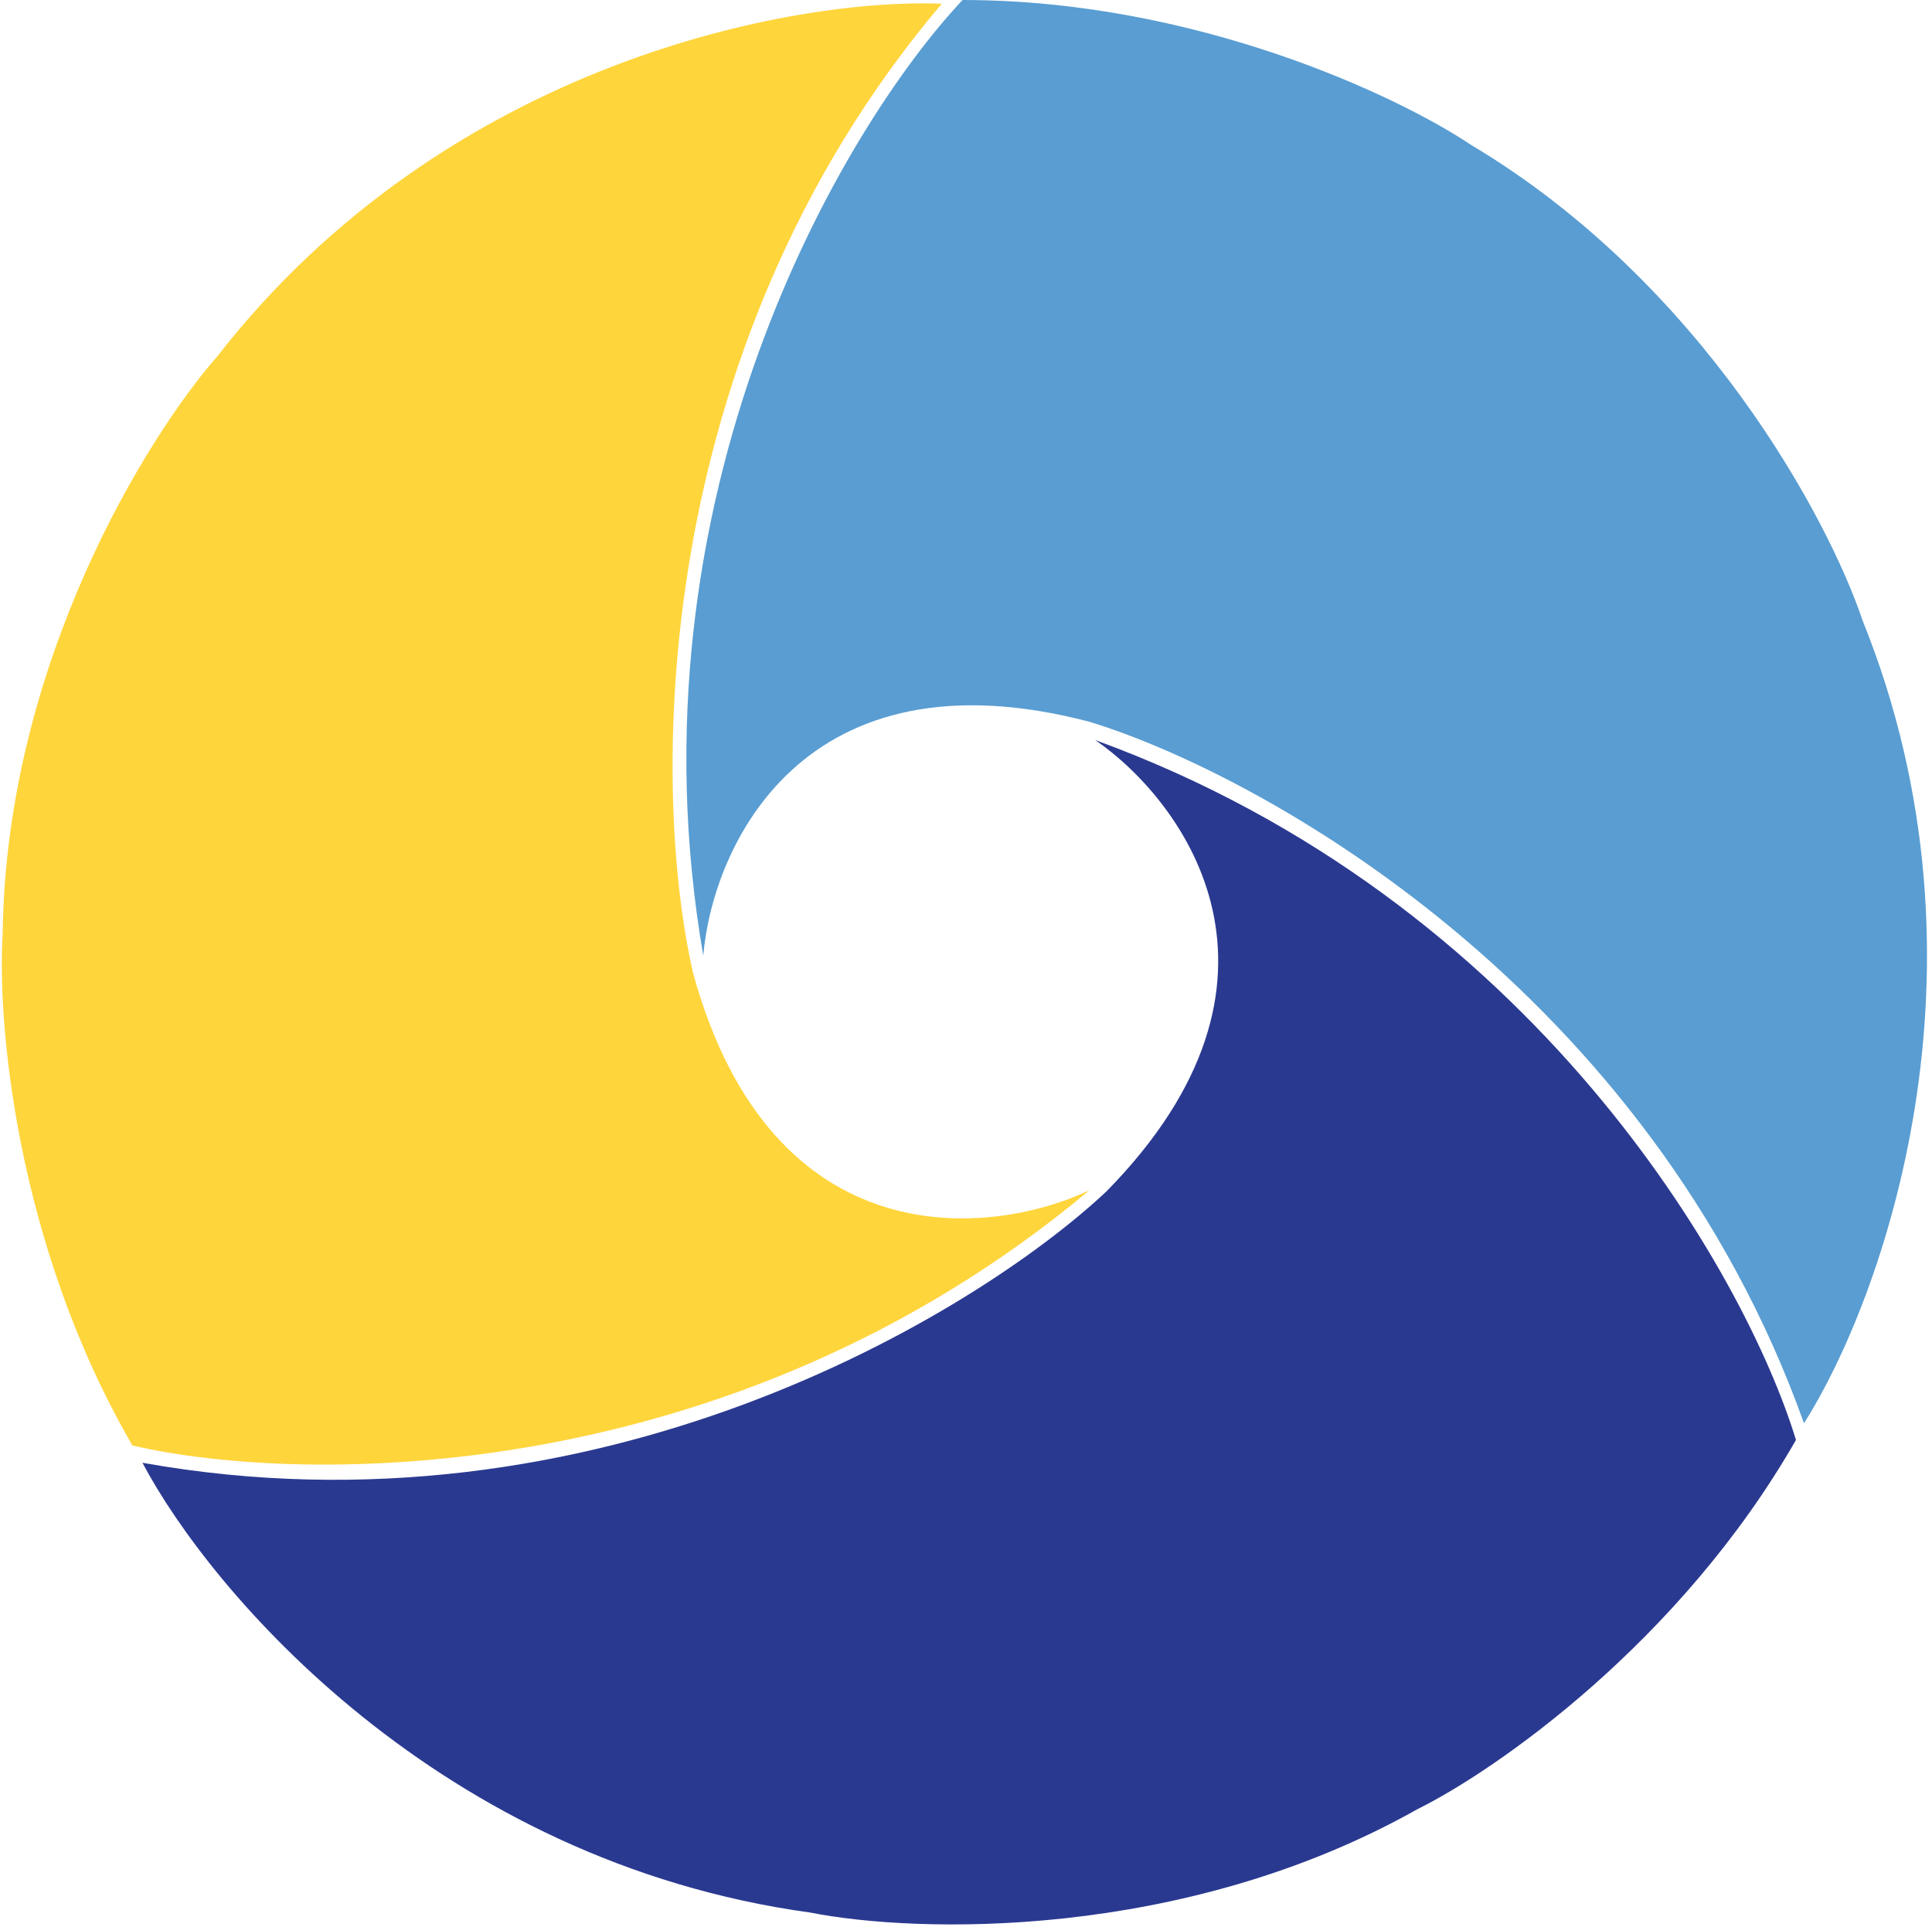
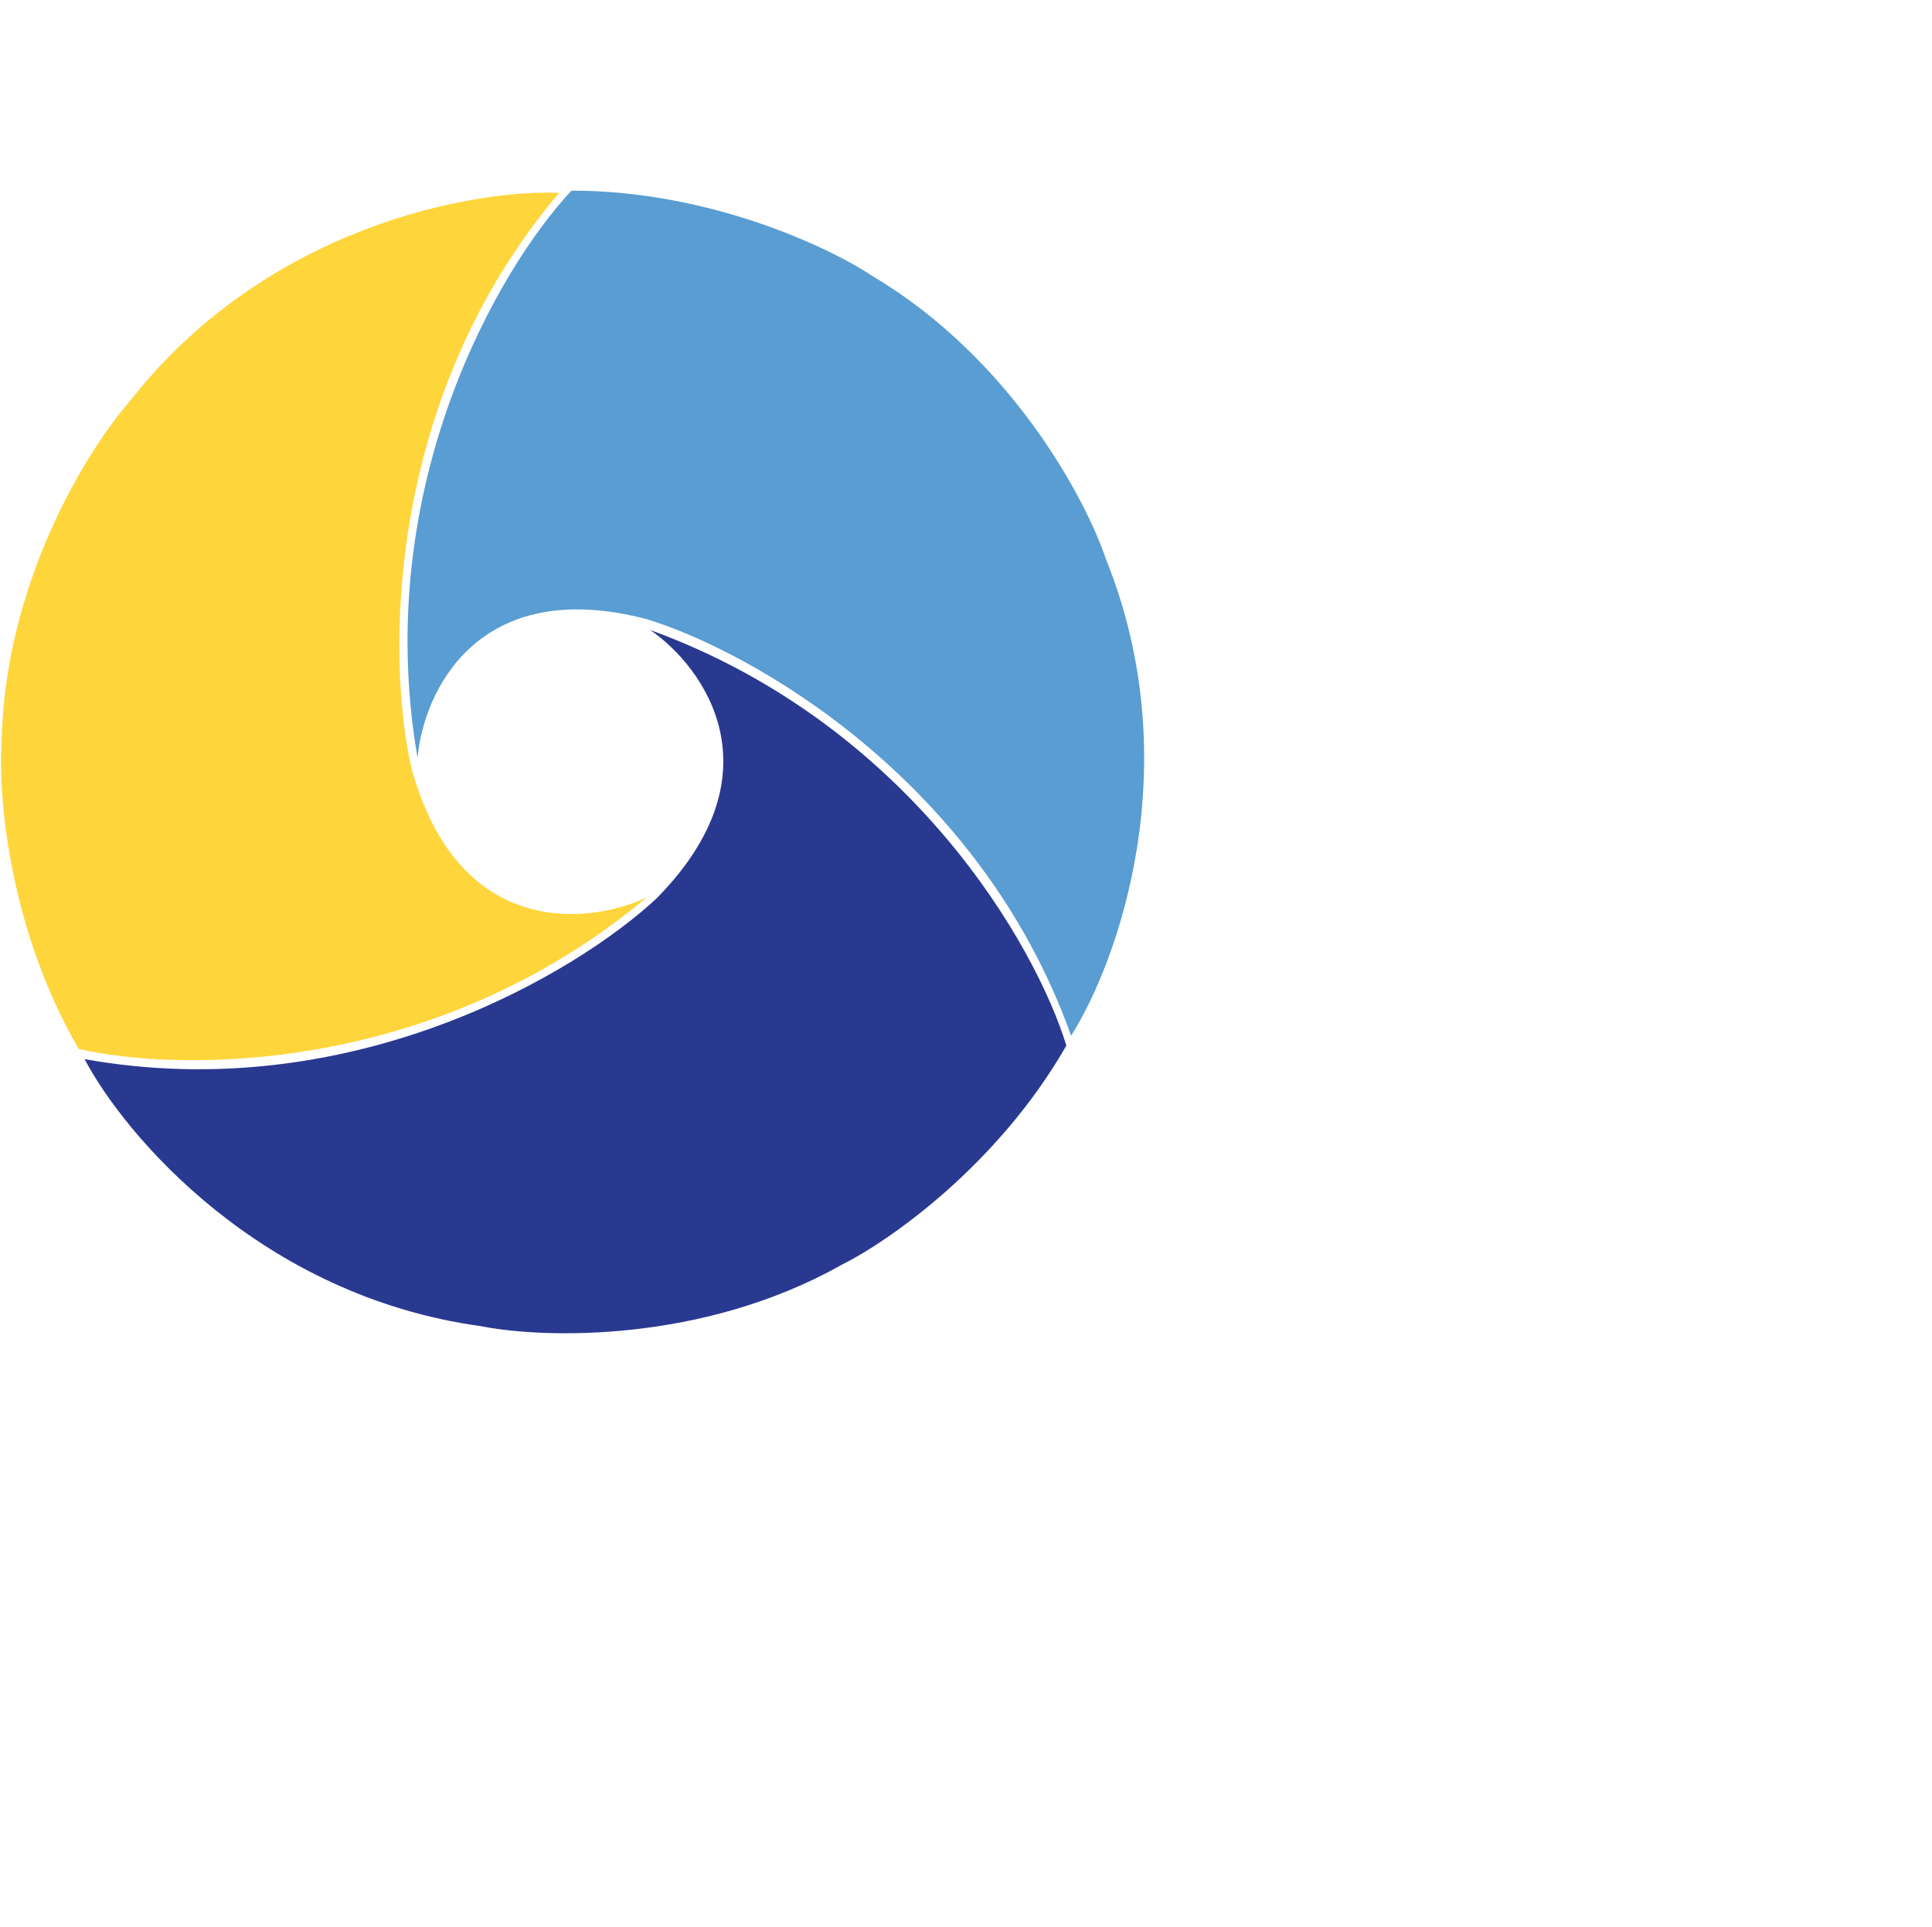
- <svg xmlns="http://www.w3.org/2000/svg" width="380" height="379" viewBox="0 0 380 379" fill="none">
+ <svg xmlns="http://www.w3.org/2000/svg" width="380" height="379" viewBox="0 0 640 512" fill="#1c5e89">
  <path d="M138.323 188C122.723 97.6 165.823 25 189.323 6.10352e-05C235.323 6.10352e-05 275.156 19 289.323 28.5C334.923 55.7 359.656 102.167 366.323 122C393.923 190.4 370.156 255.833 354.823 280C324.423 194.8 248.49 152.5 214.323 142C157.923 127.2 140.156 166.5 138.323 188Z" fill="#599DD2" />
  <path d="M215.441 145.6C301.642 176.983 343.227 250.461 353.245 283.277C330.387 323.196 294.105 348.322 278.821 355.895C232.558 381.951 179.944 380.325 159.42 376.255C86.347 366.217 41.374 313.078 28.021 287.763C117.064 303.718 191.504 258.843 217.594 234.411C258.464 192.821 233.187 157.874 215.441 145.6Z" fill="#2A3990" />
  <path d="M214.261 234.168C143.885 293.014 59.46 292.15 26.044 284.363C2.968 244.57 -0.579 200.58 0.532 183.559C1.186 130.467 28.975 85.76 42.787 70.044C88.112 11.854 156.639 -0.412 185.237 0.729C126.784 69.769 128.285 156.676 136.342 191.5C151.832 247.714 194.742 243.368 214.261 234.168Z" fill="#FFD53C" />
</svg>
